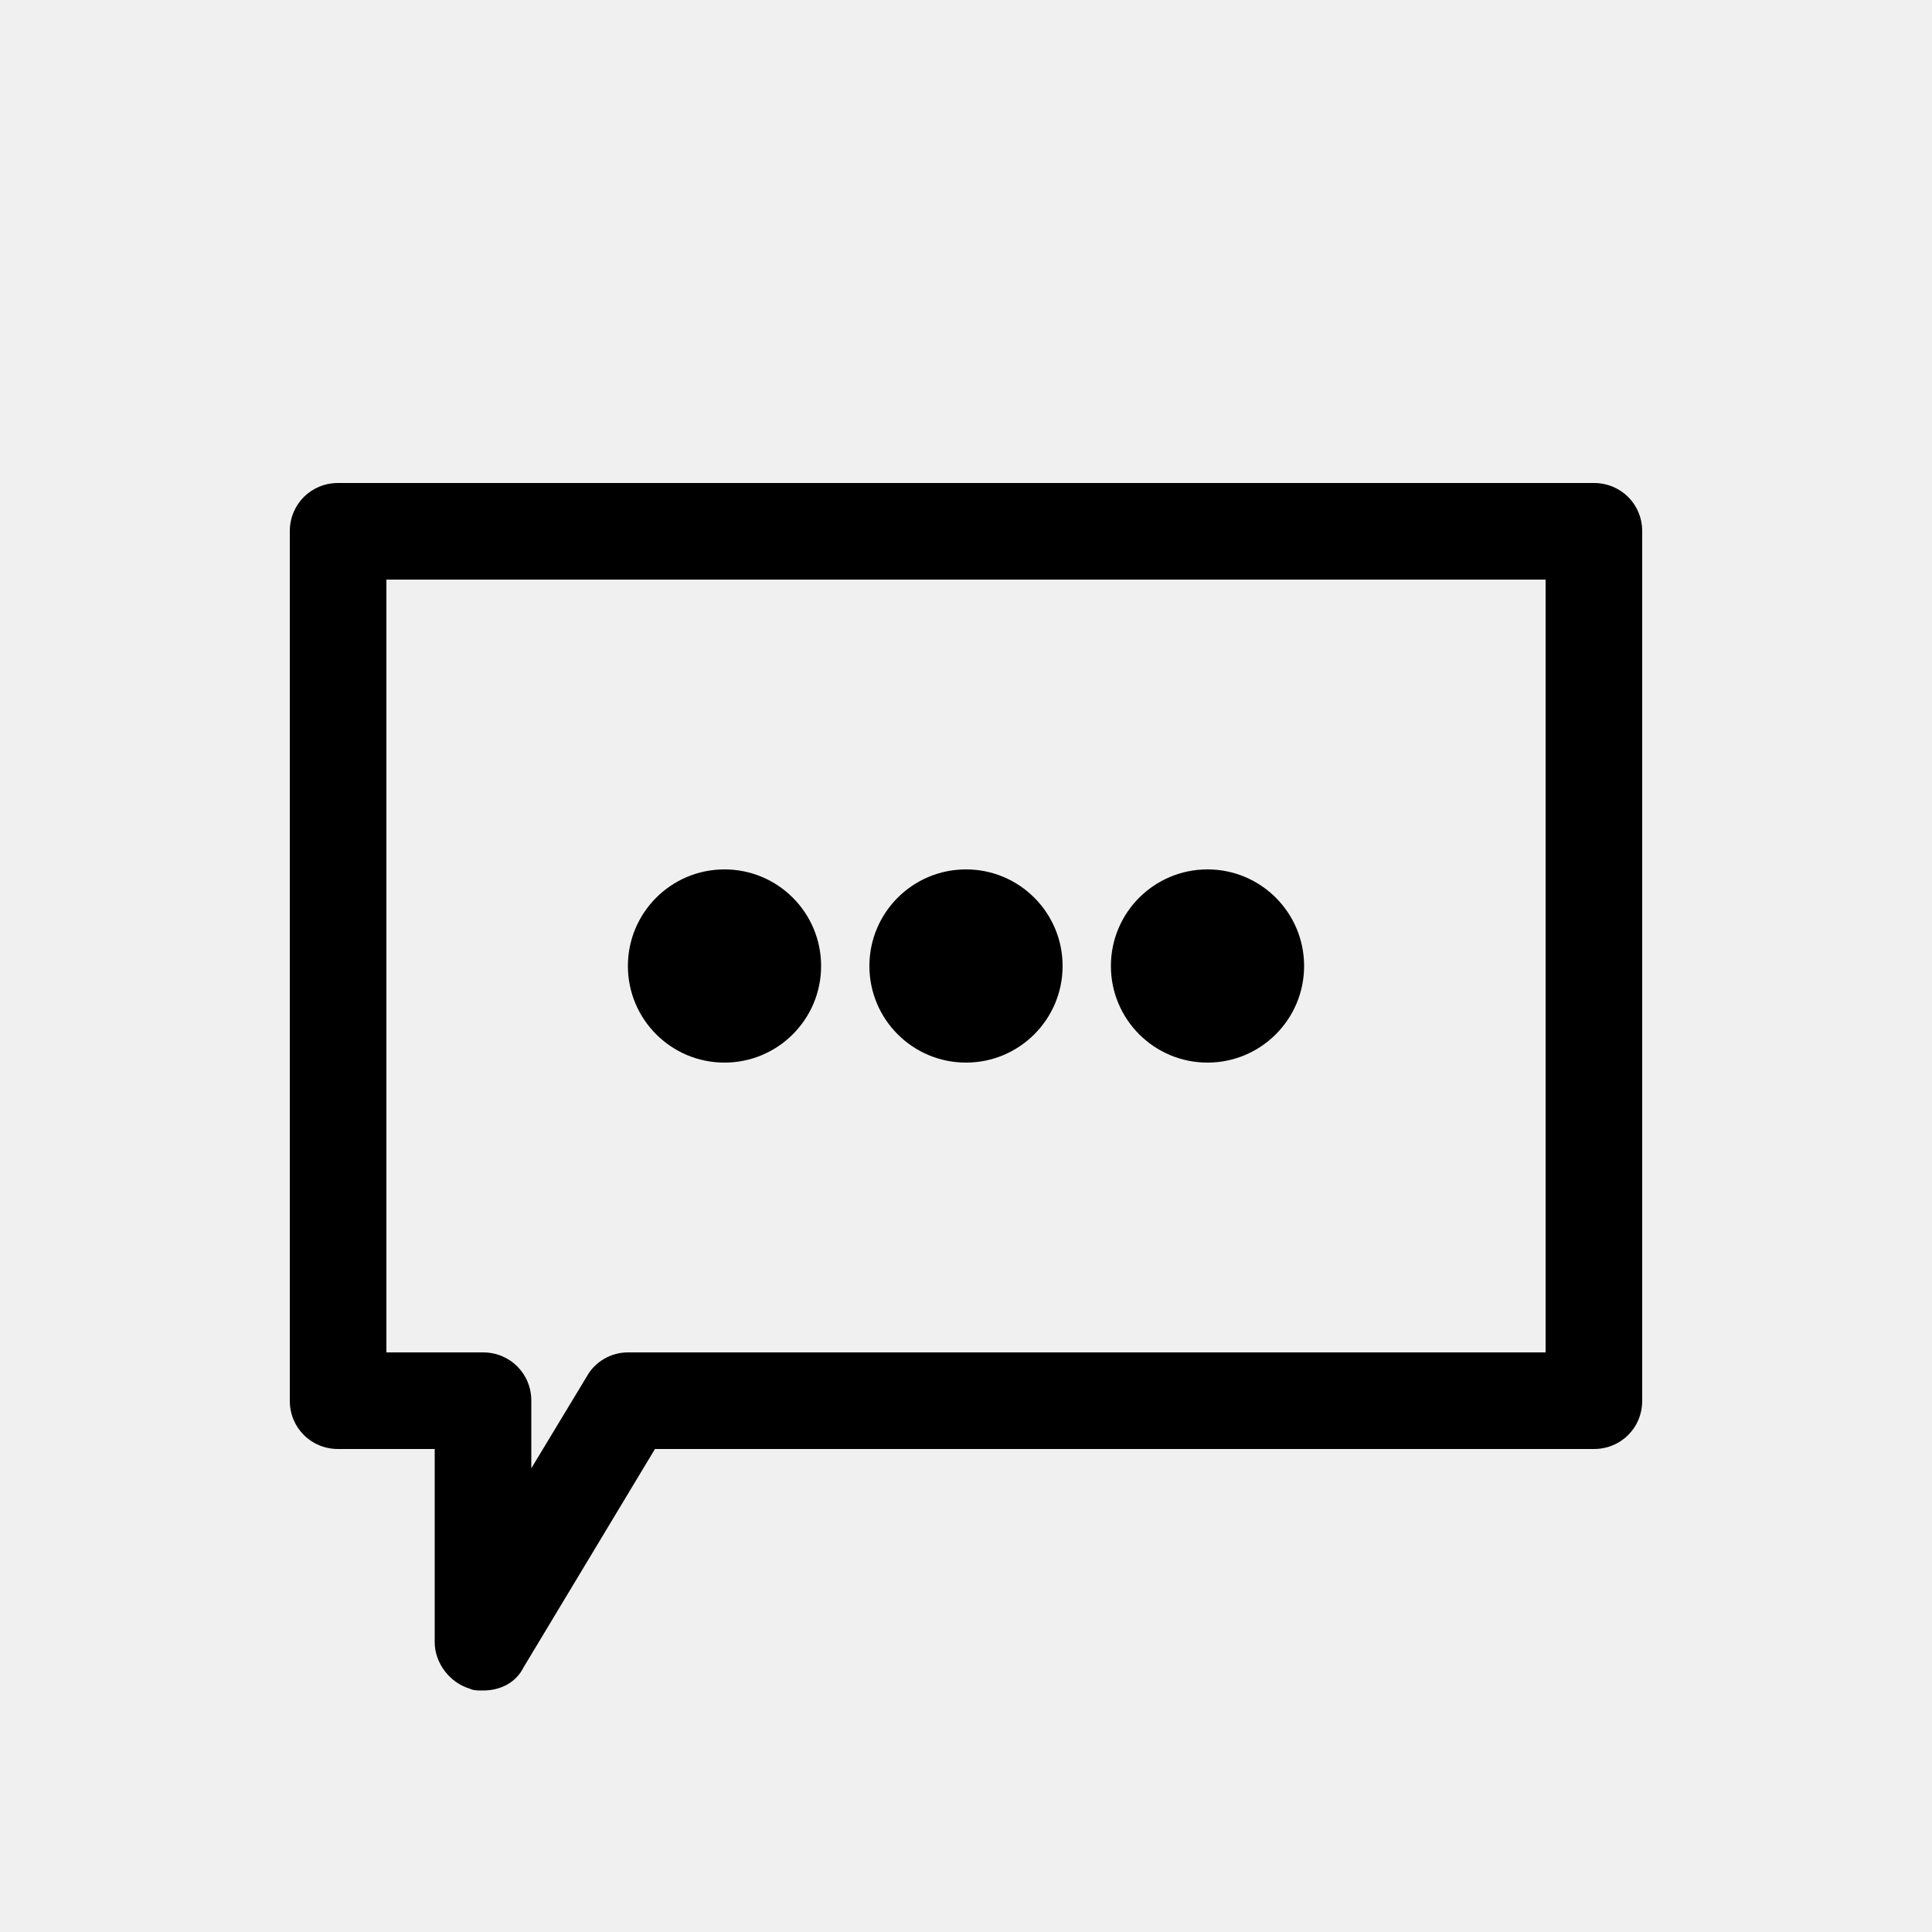
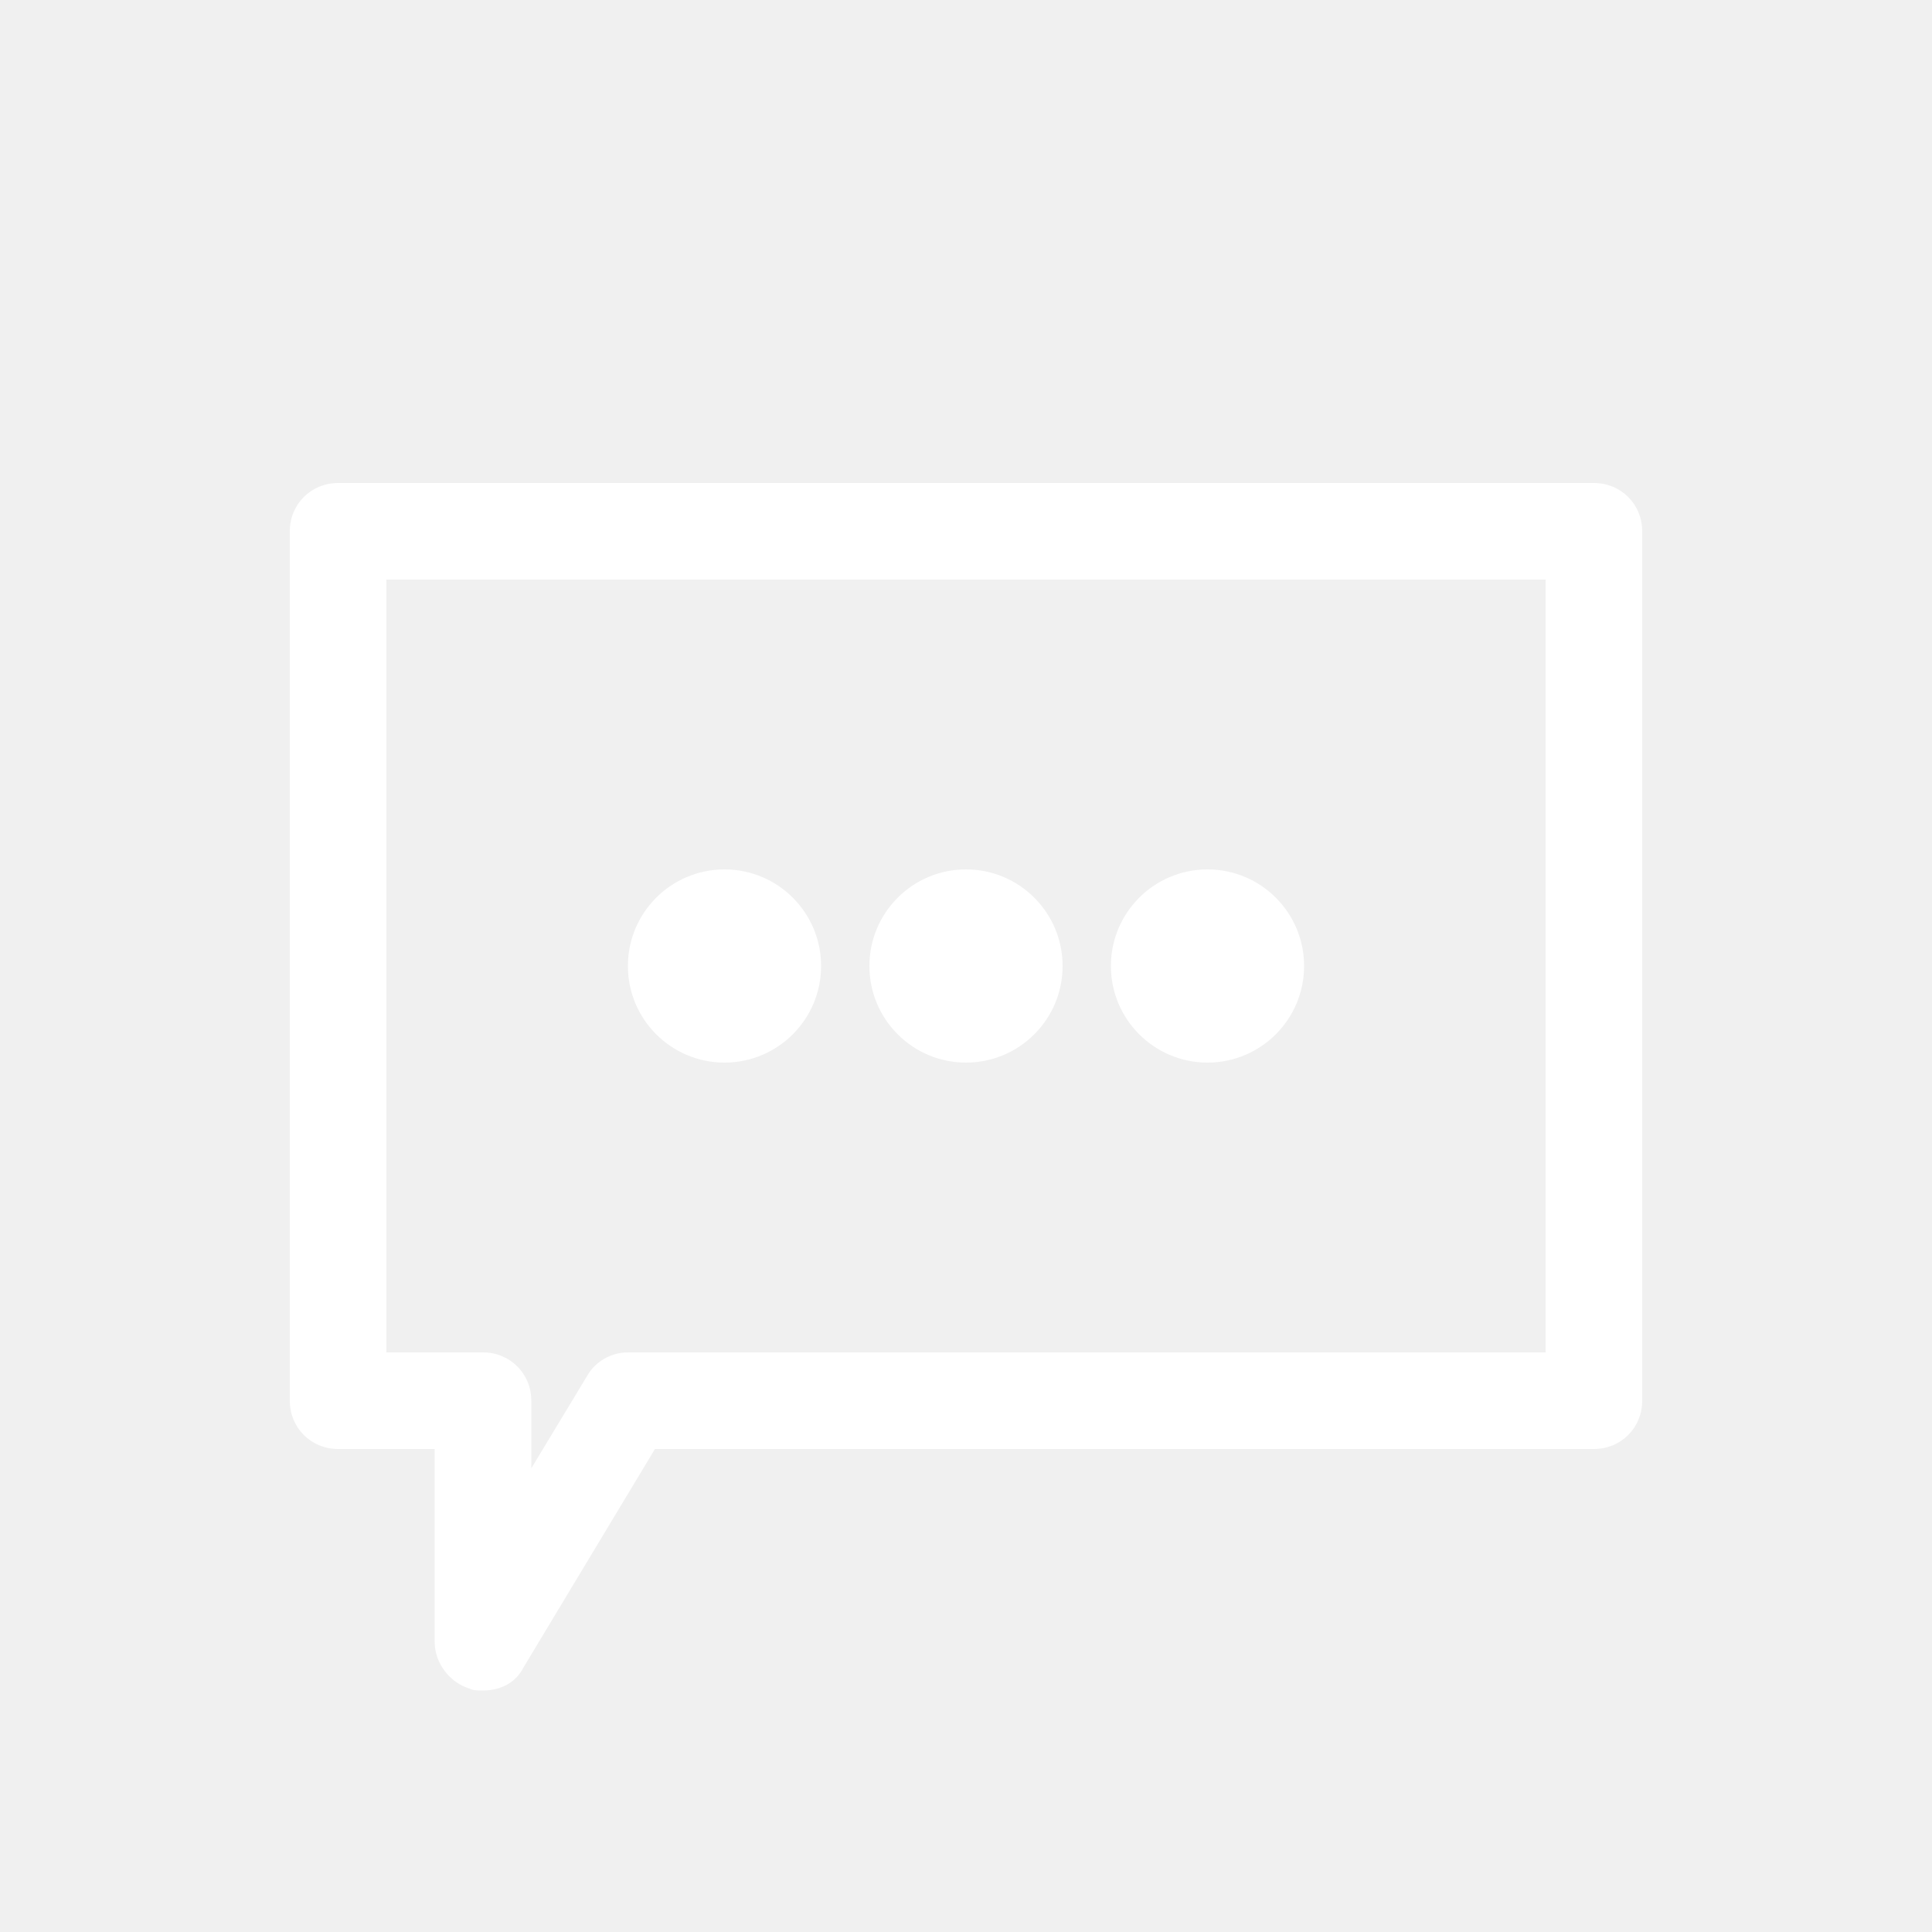
<svg xmlns="http://www.w3.org/2000/svg" width="1200pt" height="1200pt" version="1.1" viewBox="0 0 1200 1200">
-   <g>
+   <g fill="#ffffff">
    <path d="m990 300h-780c-16.801 0-30 13.199-30 30v540c0 16.801 13.199 30 30 30h60v120c0 13.199 9.602 25.199 21.602 28.801 2.398 1.199 4.801 1.199 8.398 1.199 10.801 0 20.398-4.801 25.199-14.398l81.602-135.6h583.2c16.801 0 30-13.199 30-30v-540c0-16.801-13.199-30-30-30zm-30 540h-570c-10.801 0-20.398 6-25.199 14.398l-34.801 57.602v-42c0-16.801-13.199-30-30-30h-60v-480h720z" />
    <path d="m660 600c0 33.137-26.863 60-60 60s-60-26.863-60-60 26.863-60 60-60 60 26.863 60 60" />
    <path d="m810 600c0 33.137-26.863 60-60 60s-60-26.863-60-60 26.863-60 60-60 60 26.863 60 60" />
    <path d="m510 600c0 33.137-26.863 60-60 60s-60-26.863-60-60 26.863-60 60-60 60 26.863 60 60" />
  </g>
</svg>
